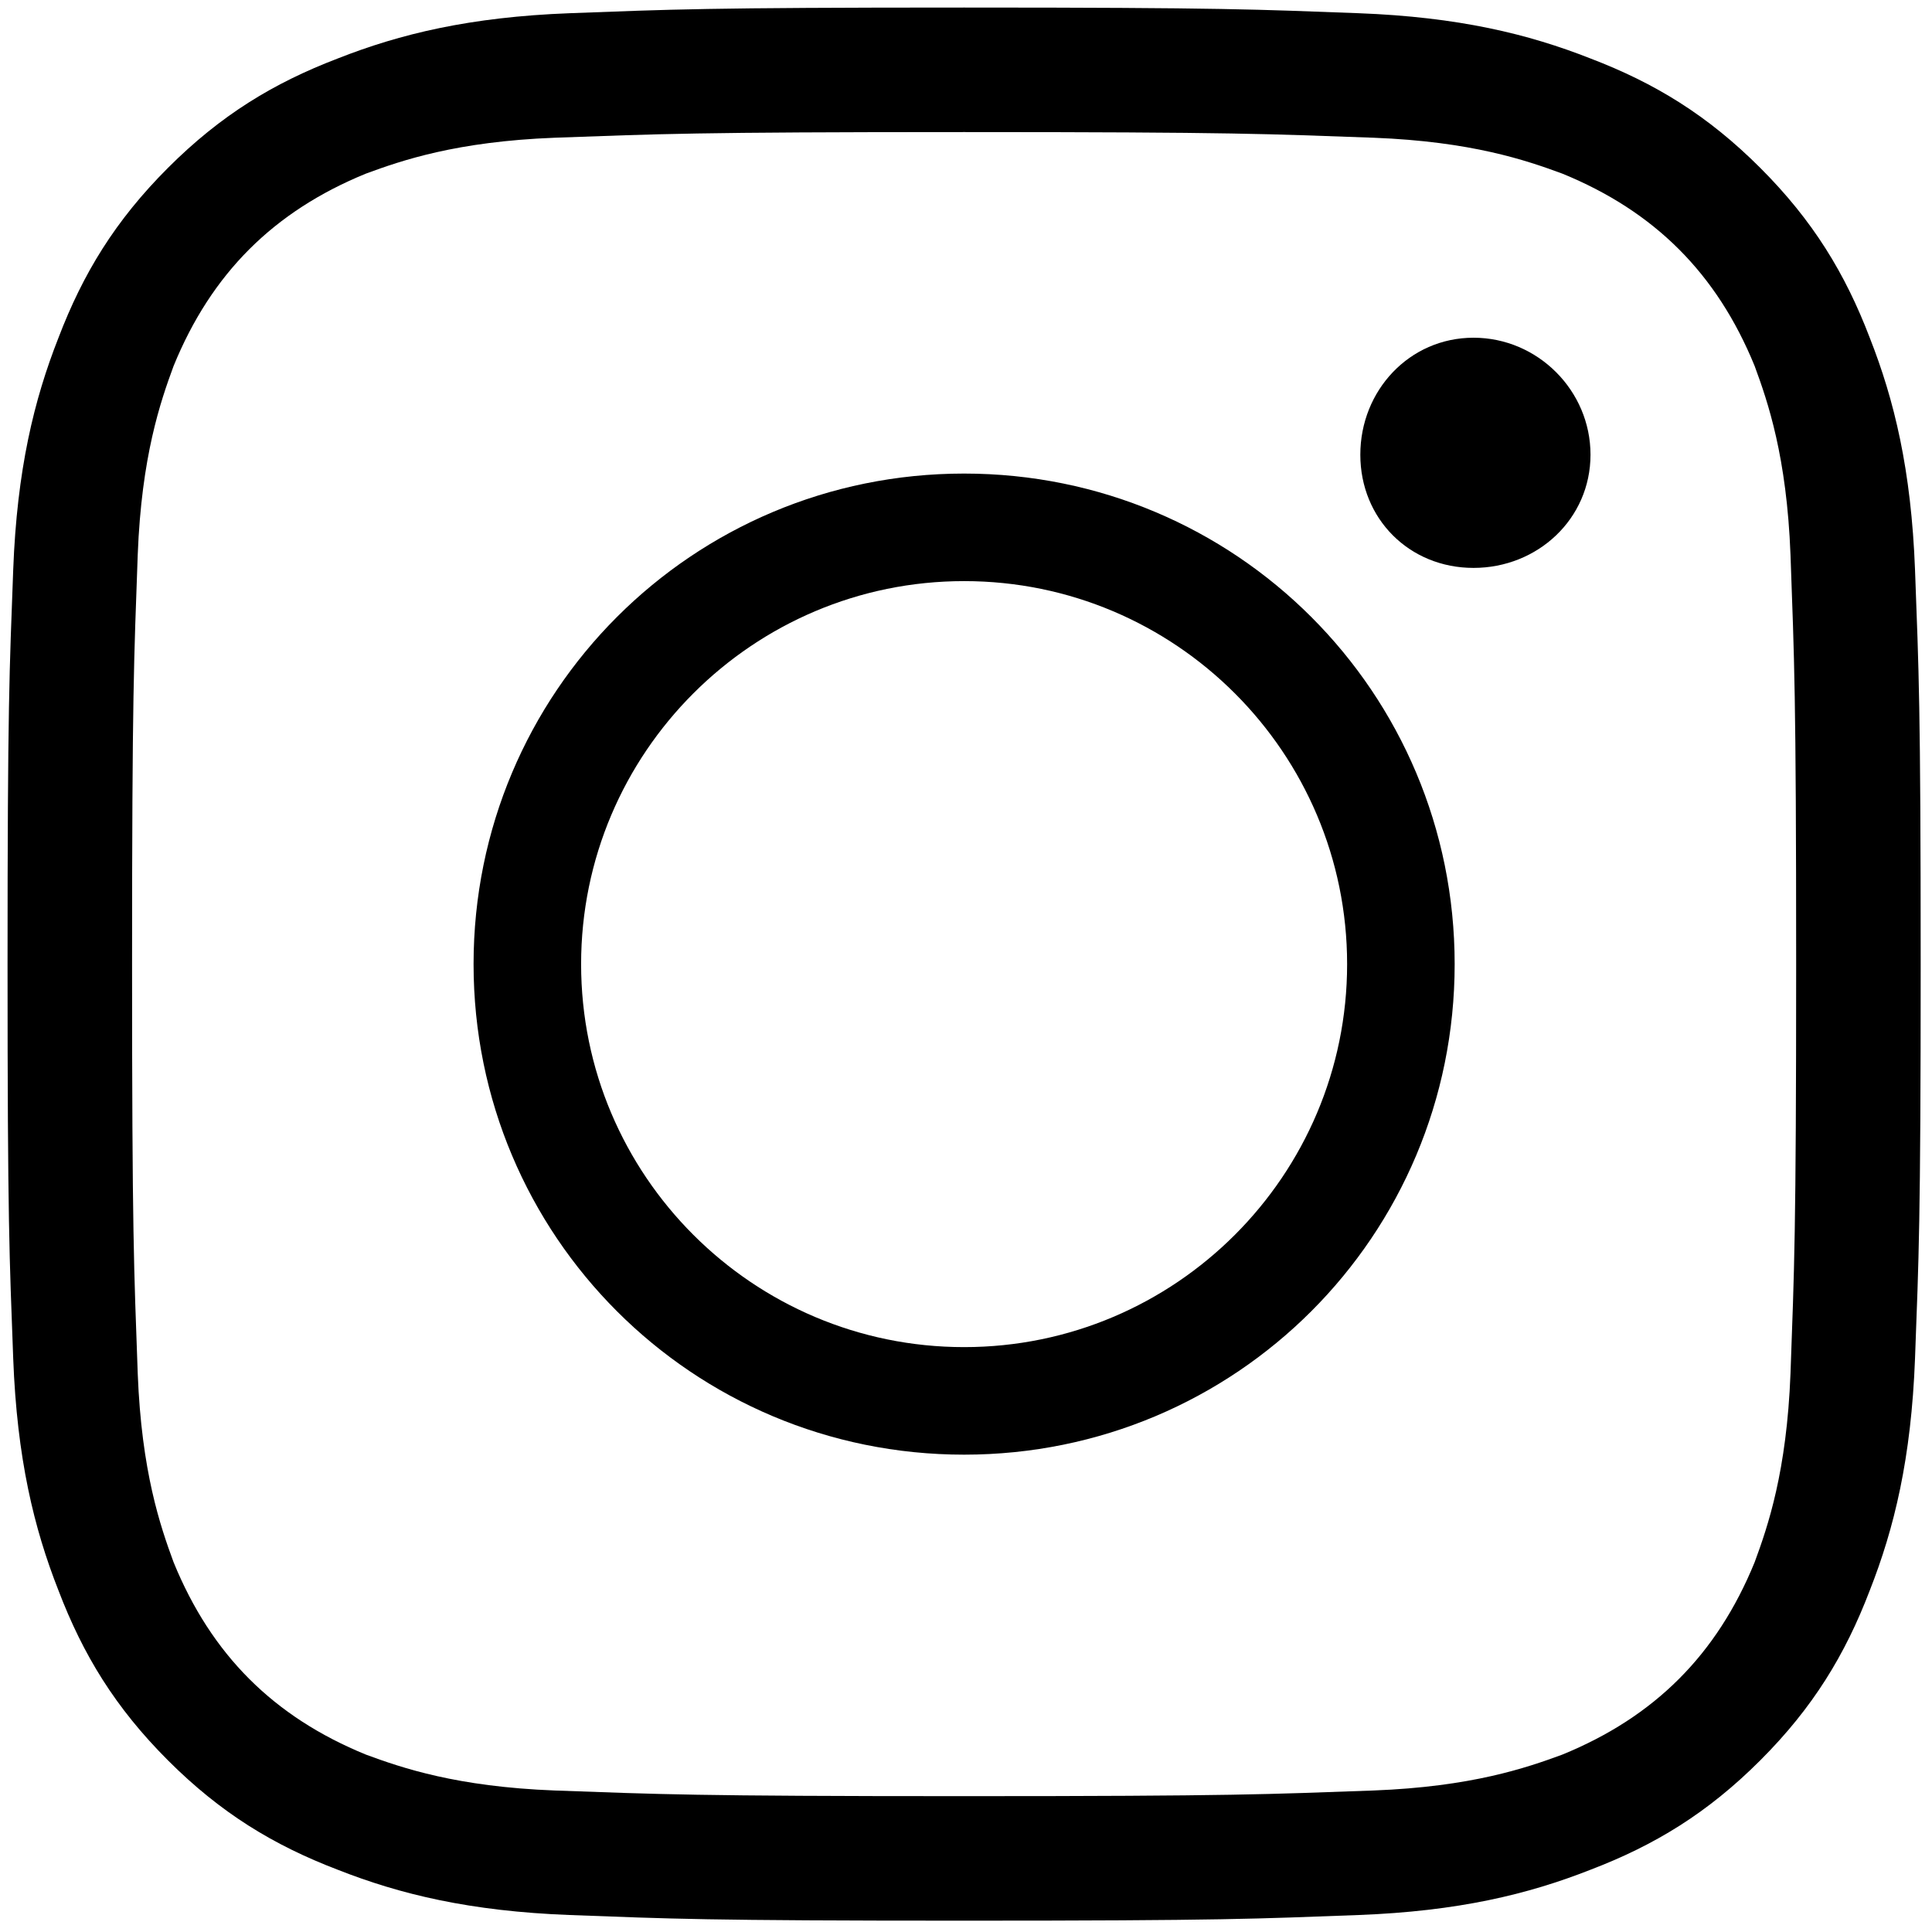
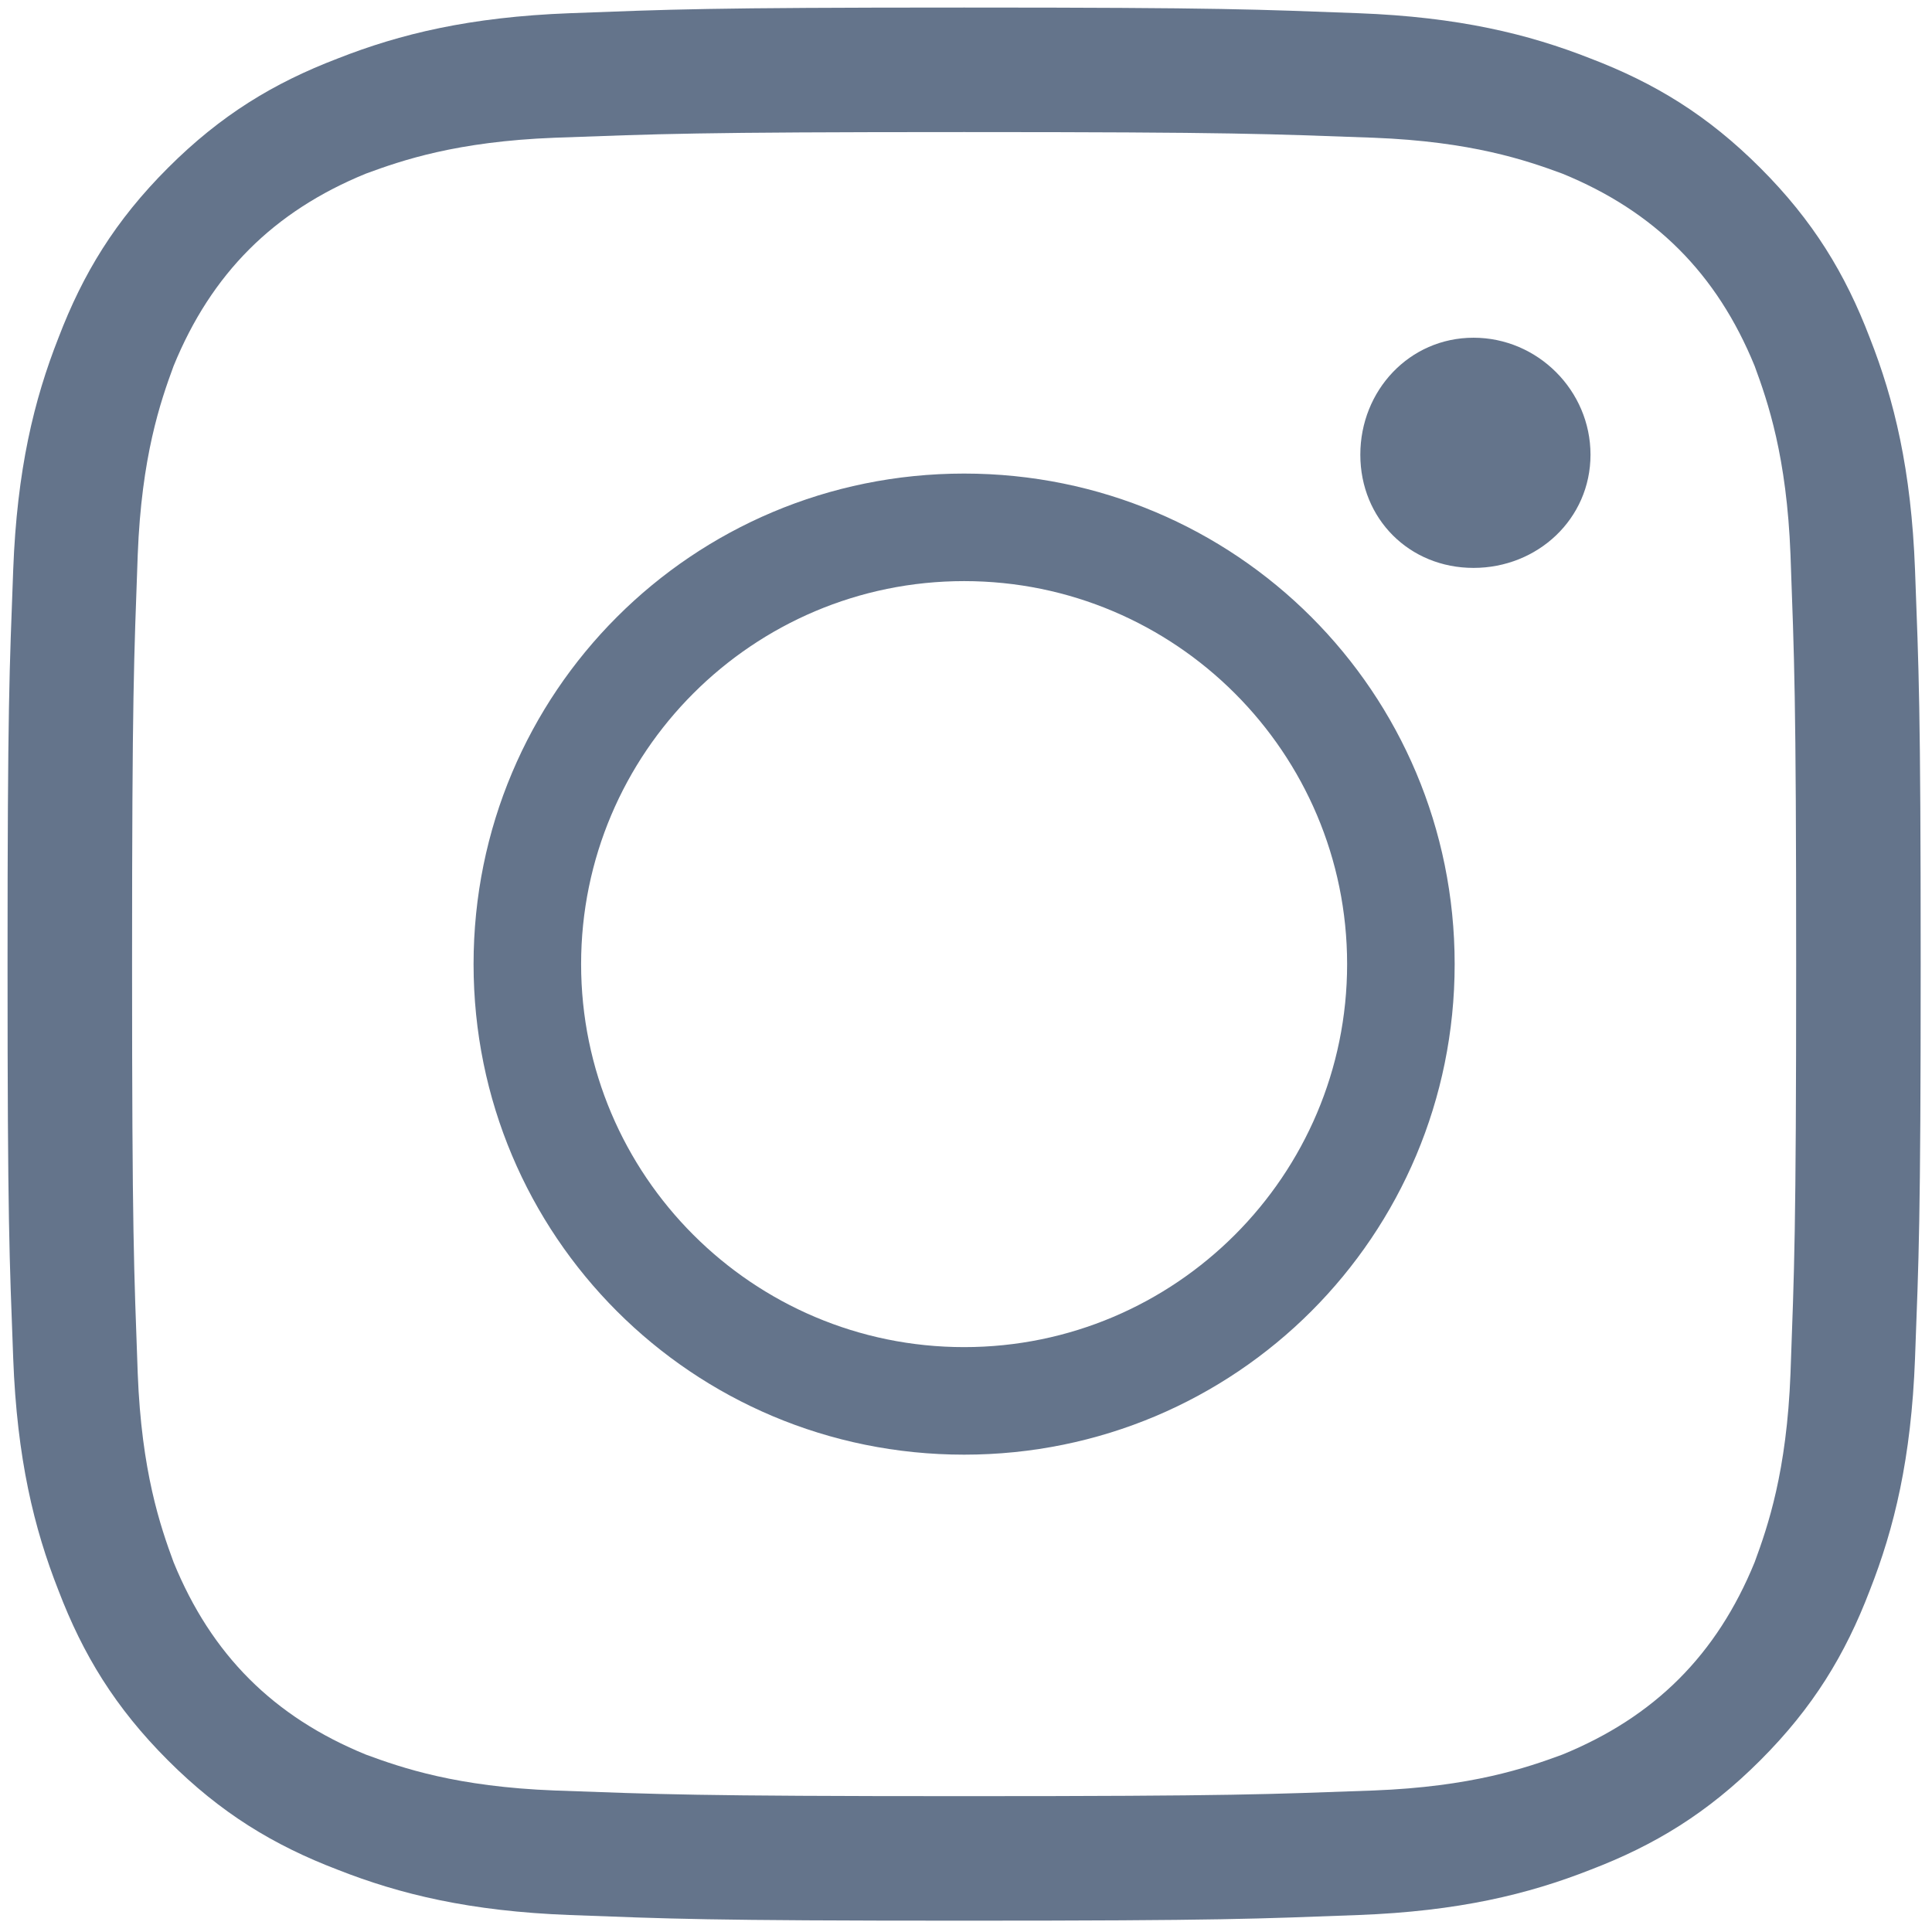
<svg xmlns="http://www.w3.org/2000/svg" aria-hidden="true" role="img" class="iconify iconify--simple-line-icons" width="32" height="32" preserveAspectRatio="xMidYMid meet" viewBox="0 0 1024 1024">
-   <path fill="currentColor" d="M511 4c138 0 155 1 209 3c53 2 90 11 123 24c34 13 62 30 90 58s45 56 58 90c13 33 22 70 24 123c2 54 3 71 3 209s-1 155-3 209c-2 53-11 90-24 123c-13 34-30 62-58 90s-56 45-90 58c-33 13-70 22-123 24c-54 2-71 3-209 3s-155-1-209-3c-53-2-90-11-123-24c-34-13-62-30-90-58s-45-56-58-90C18 810 9 773 7 720c-2-54-3-71-3-209s1-155 3-209c2-53 11-90 24-123c13-34 30-62 58-90s56-45 90-58c33-13 70-22 123-24c54-2 71-3 209-3zm0 66c-144 0-161 1-217 3c-52 2-81 12-100 19c-49 20-82 53-102 102c-7 19-17 48-19 100c-2 56-3 73-3 217s1 161 3 217c2 52 12 81 19 100c20 49 53 82 102 102c19 7 48 17 100 19c56 2 73 3 217 3s161-1 217-3c52-2 81-12 100-19c49-20 82-53 102-102c7-19 17-48 19-100c2-56 3-73 3-217s-1-161-3-217c-2-52-12-81-19-100c-20-49-53-82-102-102c-19-7-48-17-100-19c-56-2-73-3-217-3zm0 644c112 0 203-91 203-203s-91-203-203-203s-203 91-203 203s91 203 203 203zm0-463c144 0 260 116 260 260S655 771 511 771S251 655 251 511s116-260 260-260zm332-10c0 34-28 60-62 60s-60-26-60-60s26-62 60-62s62 28 62 62z" />
+   <path fill="rgb(100 116 139)" d="M511 4c138 0 155 1 209 3c53 2 90 11 123 24c34 13 62 30 90 58s45 56 58 90c13 33 22 70 24 123c2 54 3 71 3 209s-1 155-3 209c-2 53-11 90-24 123c-13 34-30 62-58 90s-56 45-90 58c-33 13-70 22-123 24c-54 2-71 3-209 3s-155-1-209-3c-53-2-90-11-123-24c-34-13-62-30-90-58s-45-56-58-90C18 810 9 773 7 720c-2-54-3-71-3-209s1-155 3-209c2-53 11-90 24-123c13-34 30-62 58-90s56-45 90-58c33-13 70-22 123-24c54-2 71-3 209-3zm0 66c-144 0-161 1-217 3c-52 2-81 12-100 19c-49 20-82 53-102 102c-7 19-17 48-19 100c-2 56-3 73-3 217s1 161 3 217c2 52 12 81 19 100c20 49 53 82 102 102c19 7 48 17 100 19c56 2 73 3 217 3s161-1 217-3c52-2 81-12 100-19c49-20 82-53 102-102c7-19 17-48 19-100c2-56 3-73 3-217s-1-161-3-217c-2-52-12-81-19-100c-20-49-53-82-102-102c-19-7-48-17-100-19c-56-2-73-3-217-3zm0 644c112 0 203-91 203-203s-91-203-203-203s-203 91-203 203s91 203 203 203zm0-463c144 0 260 116 260 260S655 771 511 771S251 655 251 511s116-260 260-260zm332-10c0 34-28 60-62 60s-60-26-60-60s26-62 60-62s62 28 62 62z" />
</svg>
